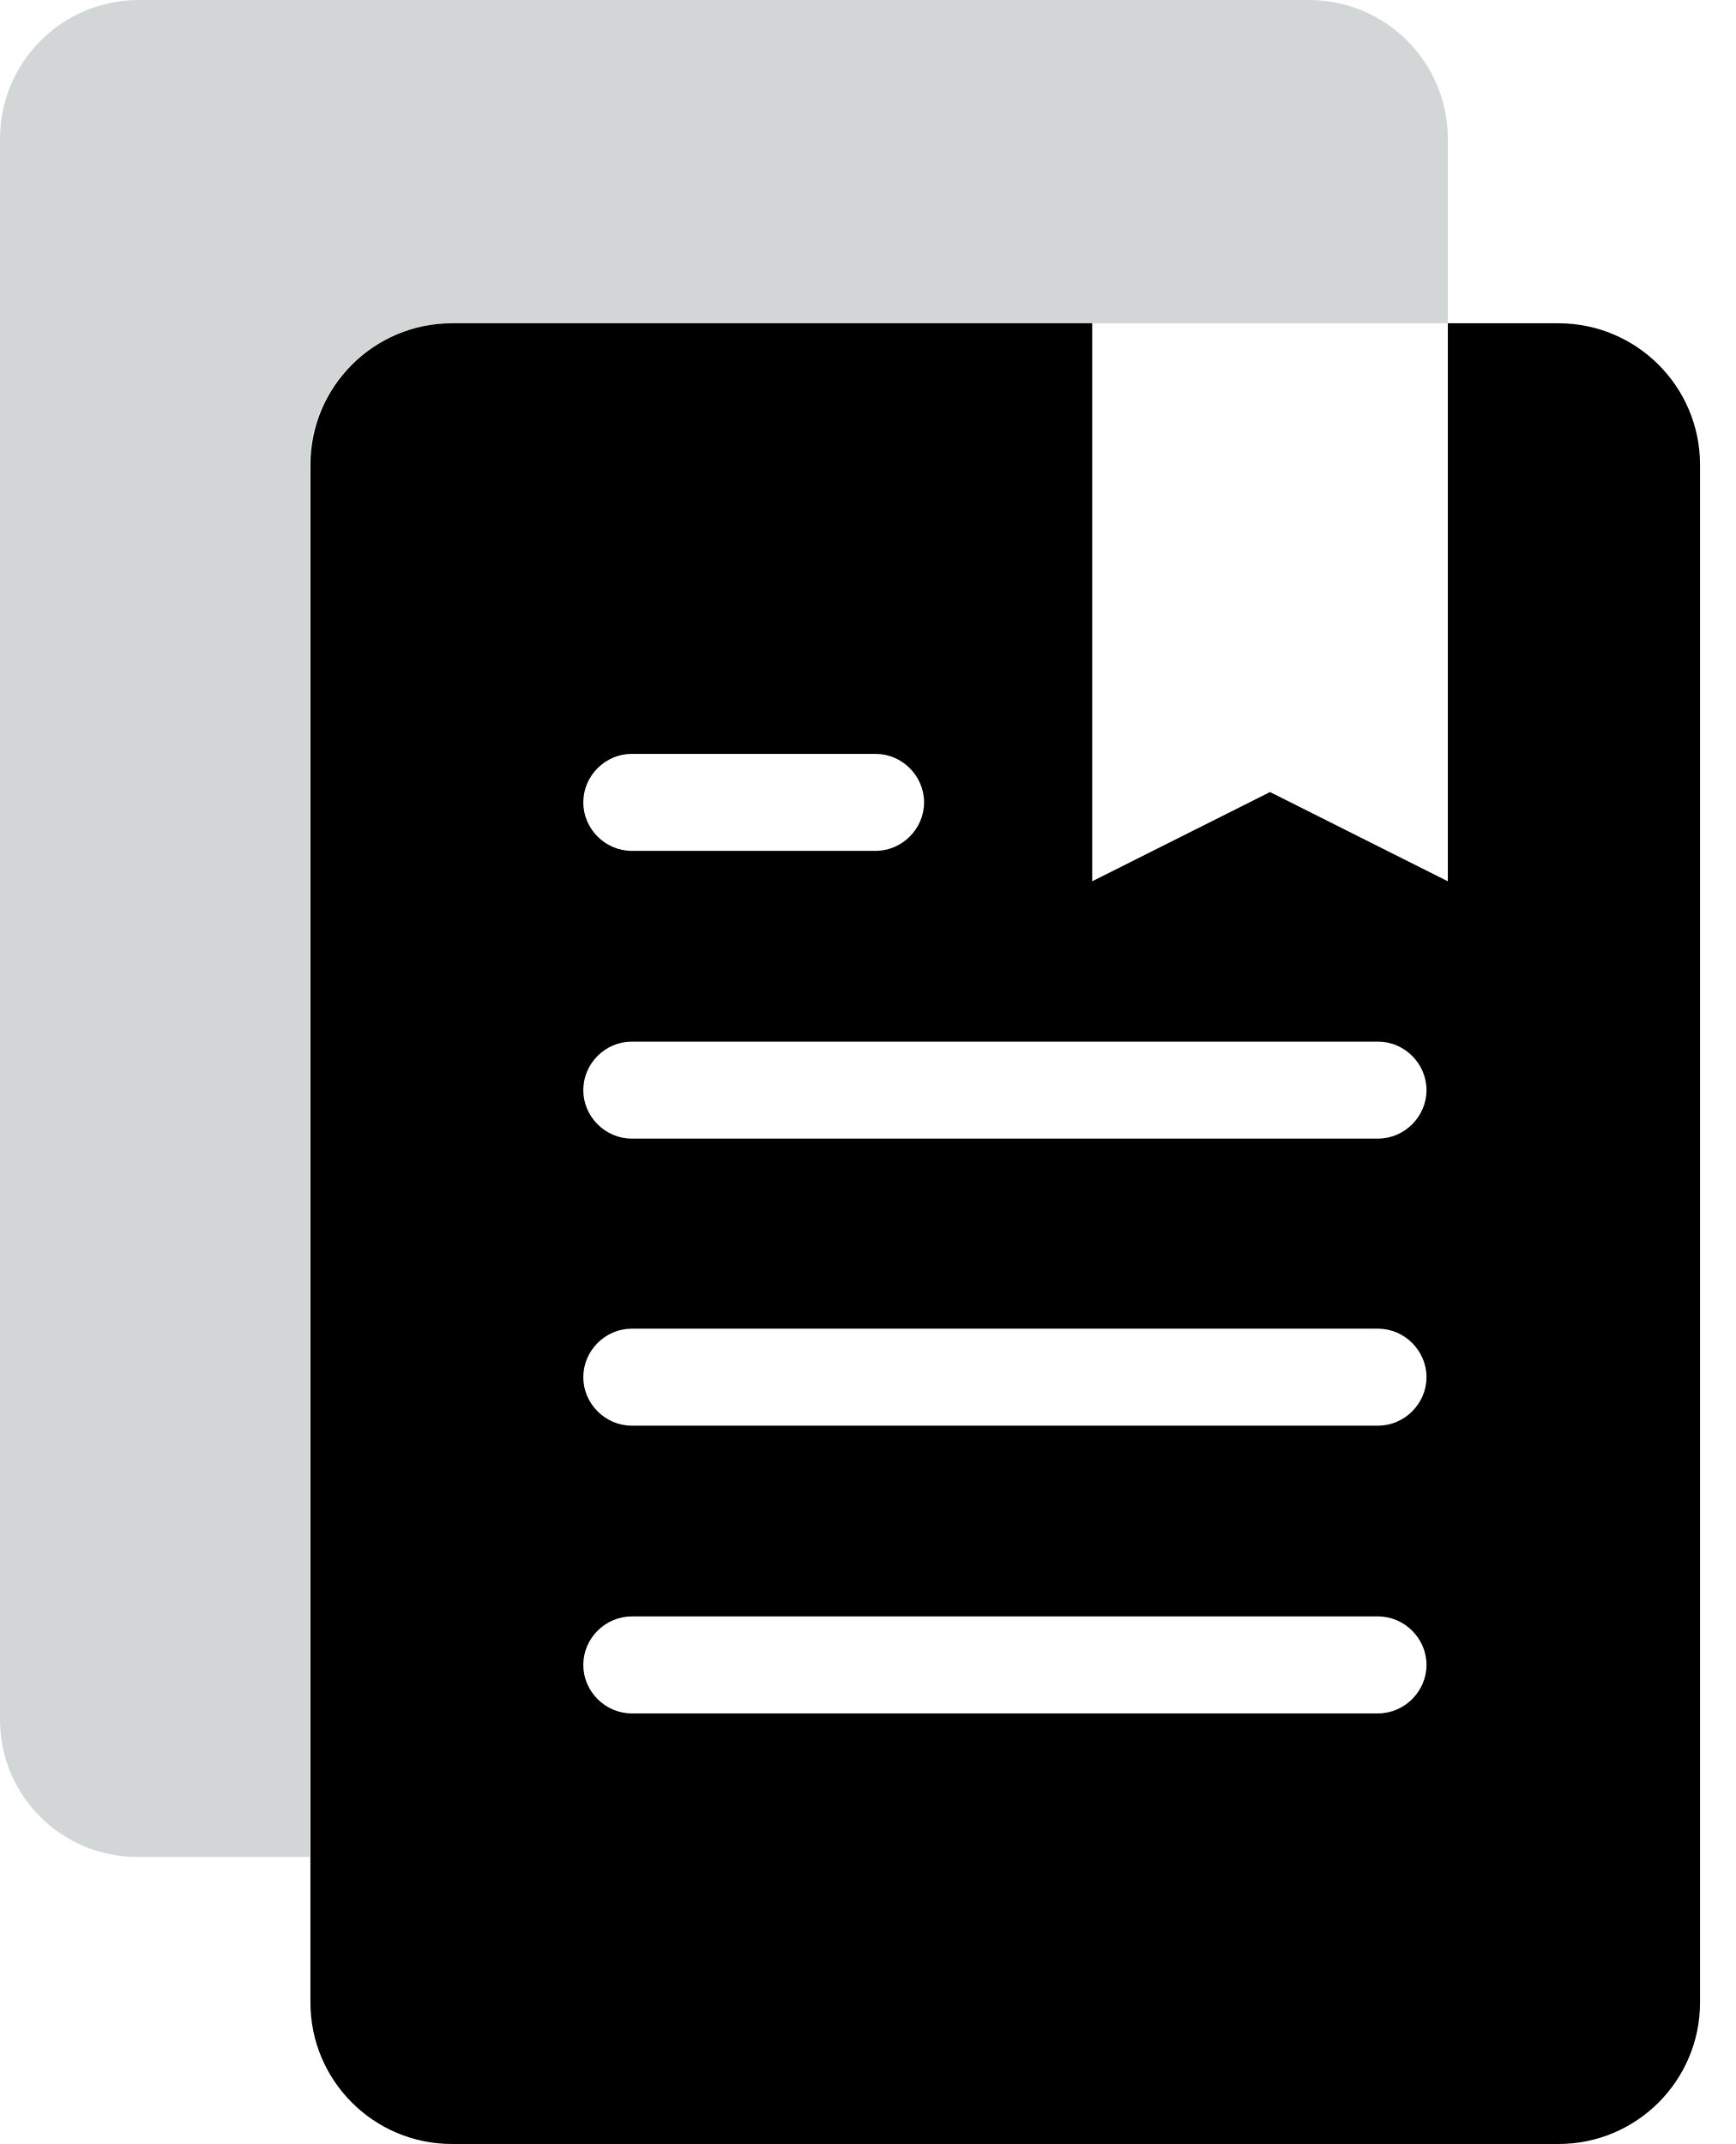
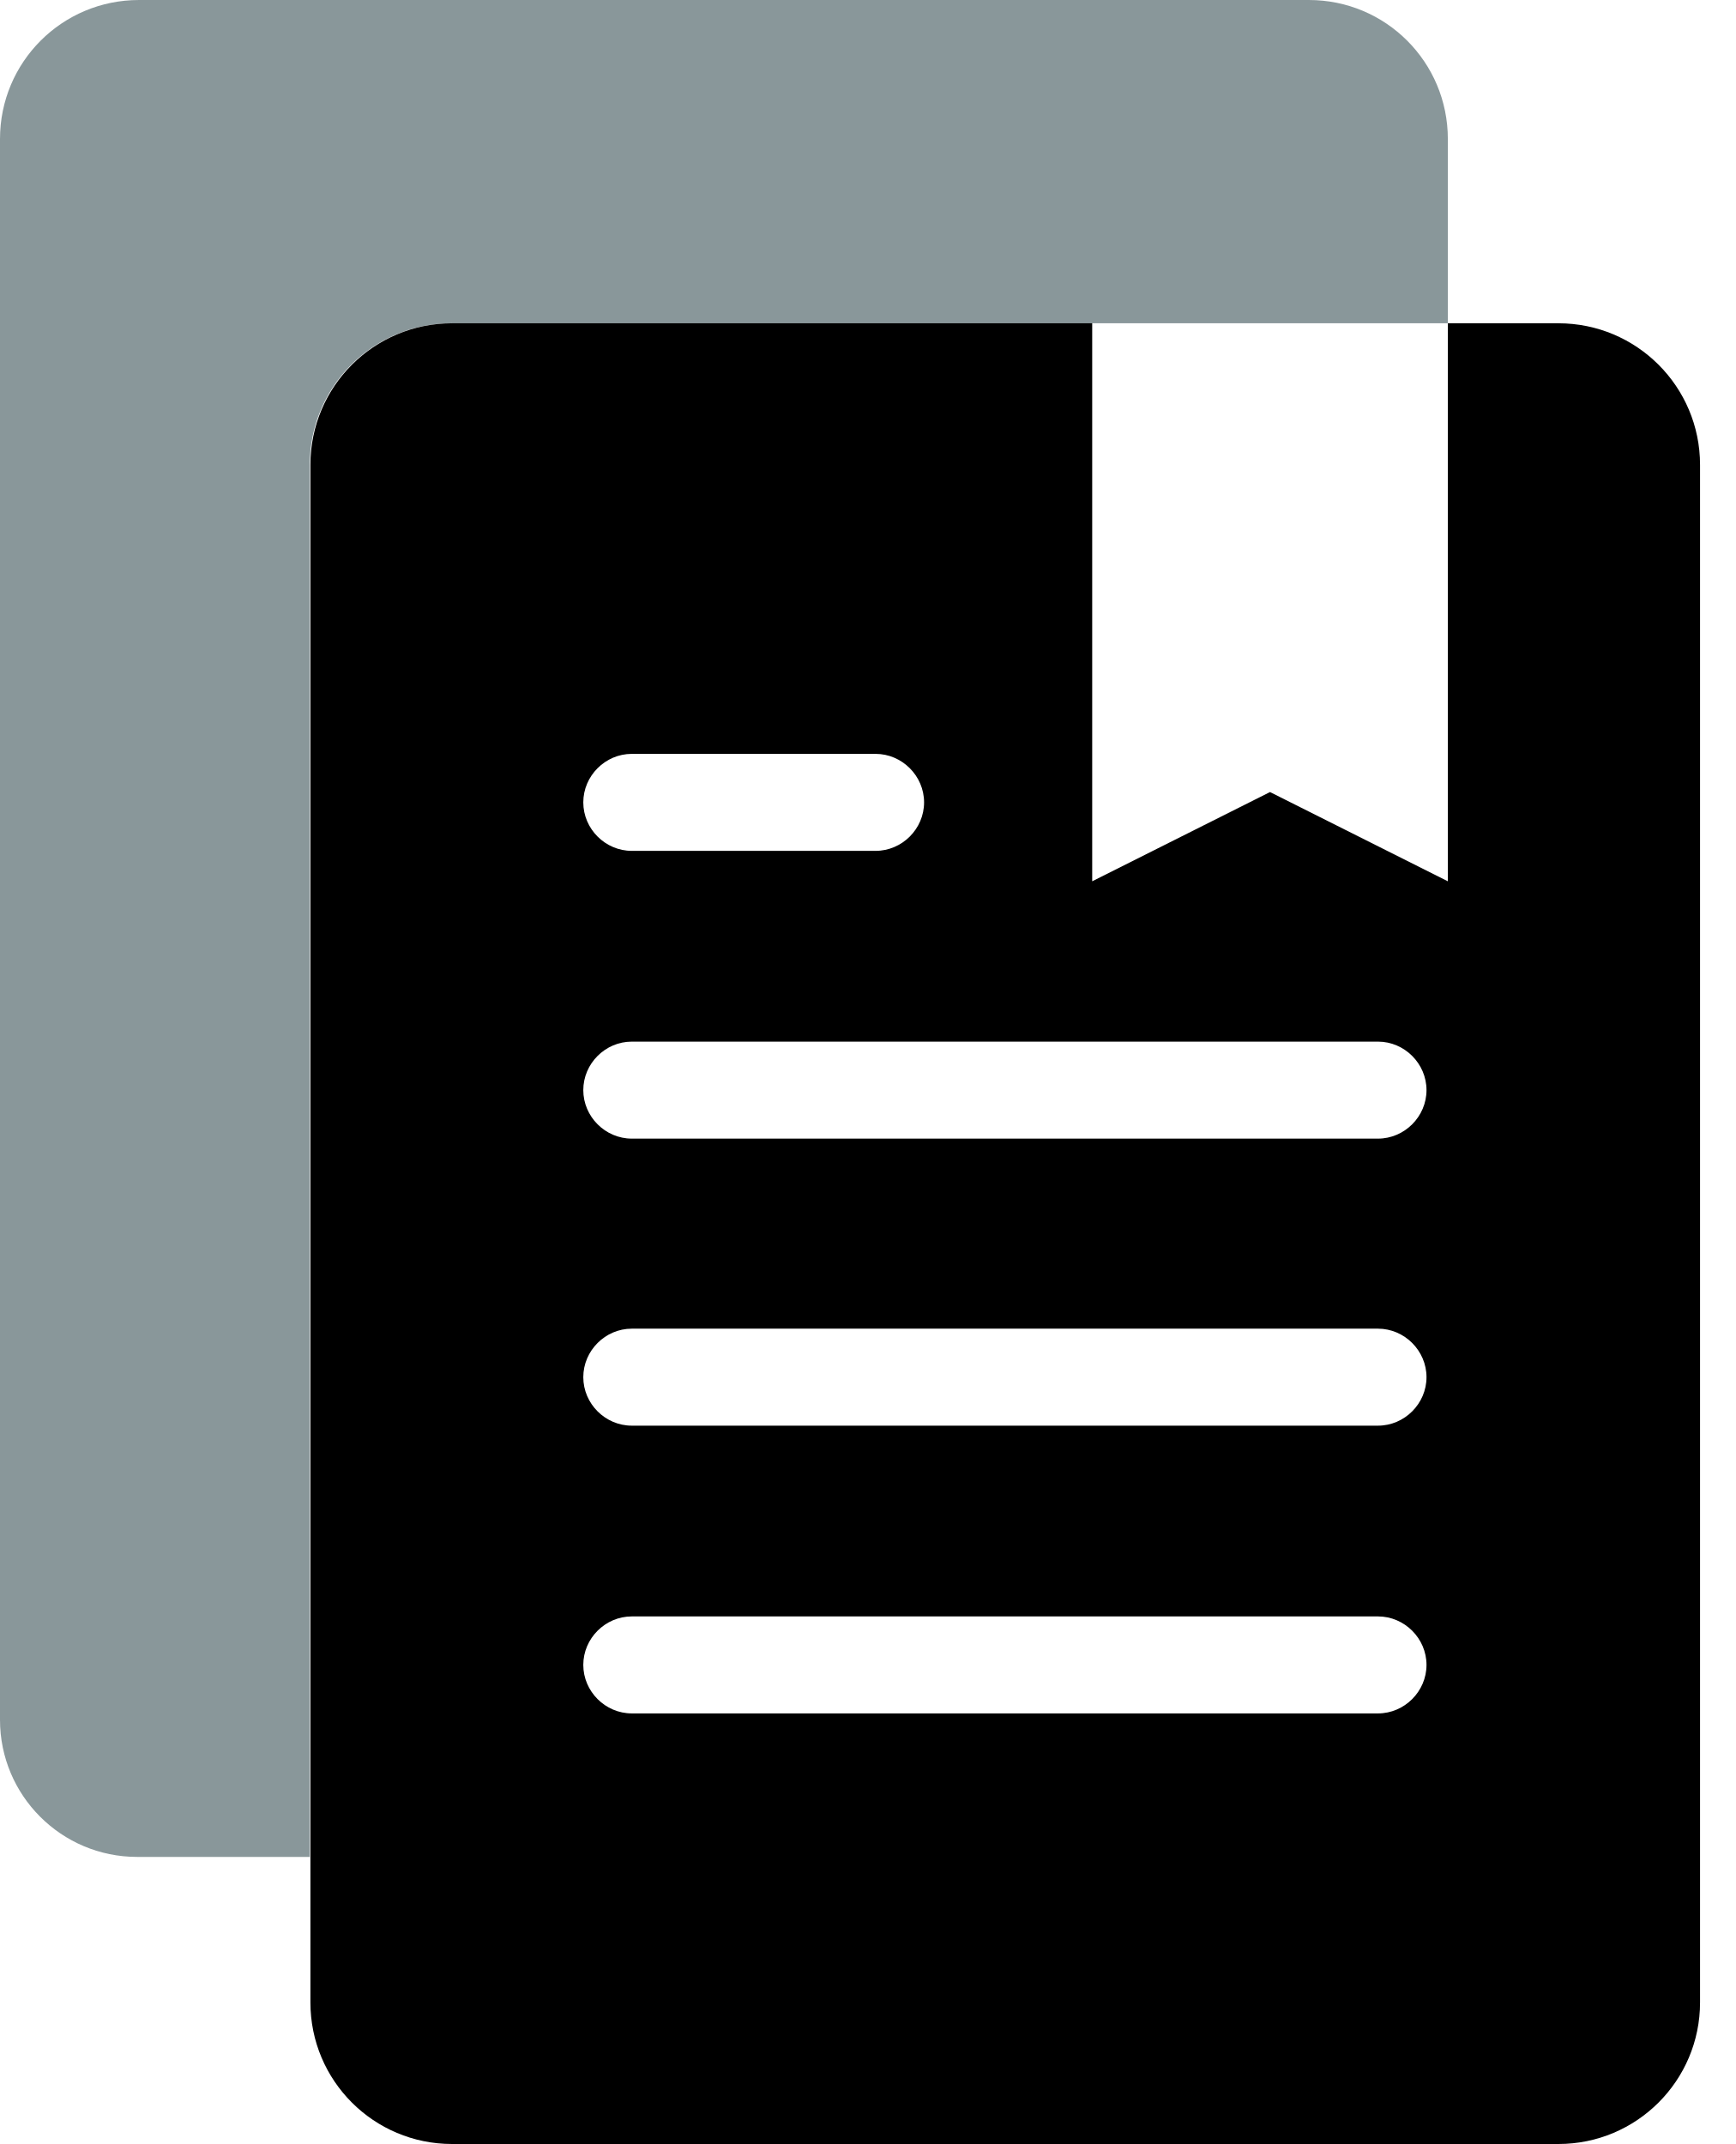
<svg xmlns="http://www.w3.org/2000/svg" width="34" height="42" viewBox="0 0 34 42" fill="currentColor">
-   <path d="M8.841 6.333H28.359V2.723C28.359 1.216 27.143 0 25.636 0H2.723C1.216 0 0 1.216 0 2.723V33.691C0 35.173 1.203 36.376 2.685 36.376H6.067V9.107C6.067 7.574 7.308 6.333 8.841 6.333Z" fill="#D3D6D7" />
+   <path d="M8.841 6.333H28.359V2.723C28.359 1.216 27.143 0 25.636 0H2.723C1.216 0 0 1.216 0 2.723V33.691C0 35.173 1.203 36.376 2.685 36.376H6.067V9.107C6.067 7.574 7.308 6.333 8.841 6.333Z" fill="#89979A" />
  <path d="M30.525 6.333H28.359V17.264L24.876 15.516L21.393 17.264V6.333H8.854C7.321 6.333 6.08 7.574 6.08 9.107V39.226C6.08 40.759 7.321 42 8.854 42H30.525C32.057 42 33.299 40.759 33.299 39.226V9.107C33.299 7.574 32.057 6.333 30.525 6.333ZM12.375 14.768H17.15C17.669 14.768 18.1 15.199 18.1 15.718C18.1 16.238 17.669 16.668 17.15 16.668H12.375C11.855 16.668 11.425 16.238 11.425 15.718C11.425 15.199 11.855 14.768 12.375 14.768ZM26.991 33.565H12.375C11.855 33.565 11.425 33.134 11.425 32.615C11.425 32.095 11.855 31.665 12.375 31.665H26.991C27.51 31.665 27.941 32.095 27.941 32.615C27.941 33.134 27.51 33.565 26.991 33.565ZM26.991 27.928H12.375C11.855 27.928 11.425 27.498 11.425 26.978C11.425 26.459 11.855 26.028 12.375 26.028H26.991C27.51 26.028 27.941 26.459 27.941 26.978C27.941 27.498 27.51 27.928 26.991 27.928ZM26.991 22.305H12.375C11.855 22.305 11.425 21.874 11.425 21.355C11.425 20.835 11.855 20.405 12.375 20.405H26.991C27.51 20.405 27.941 20.835 27.941 21.355C27.941 21.874 27.51 22.305 26.991 22.305Z" />
</svg>
